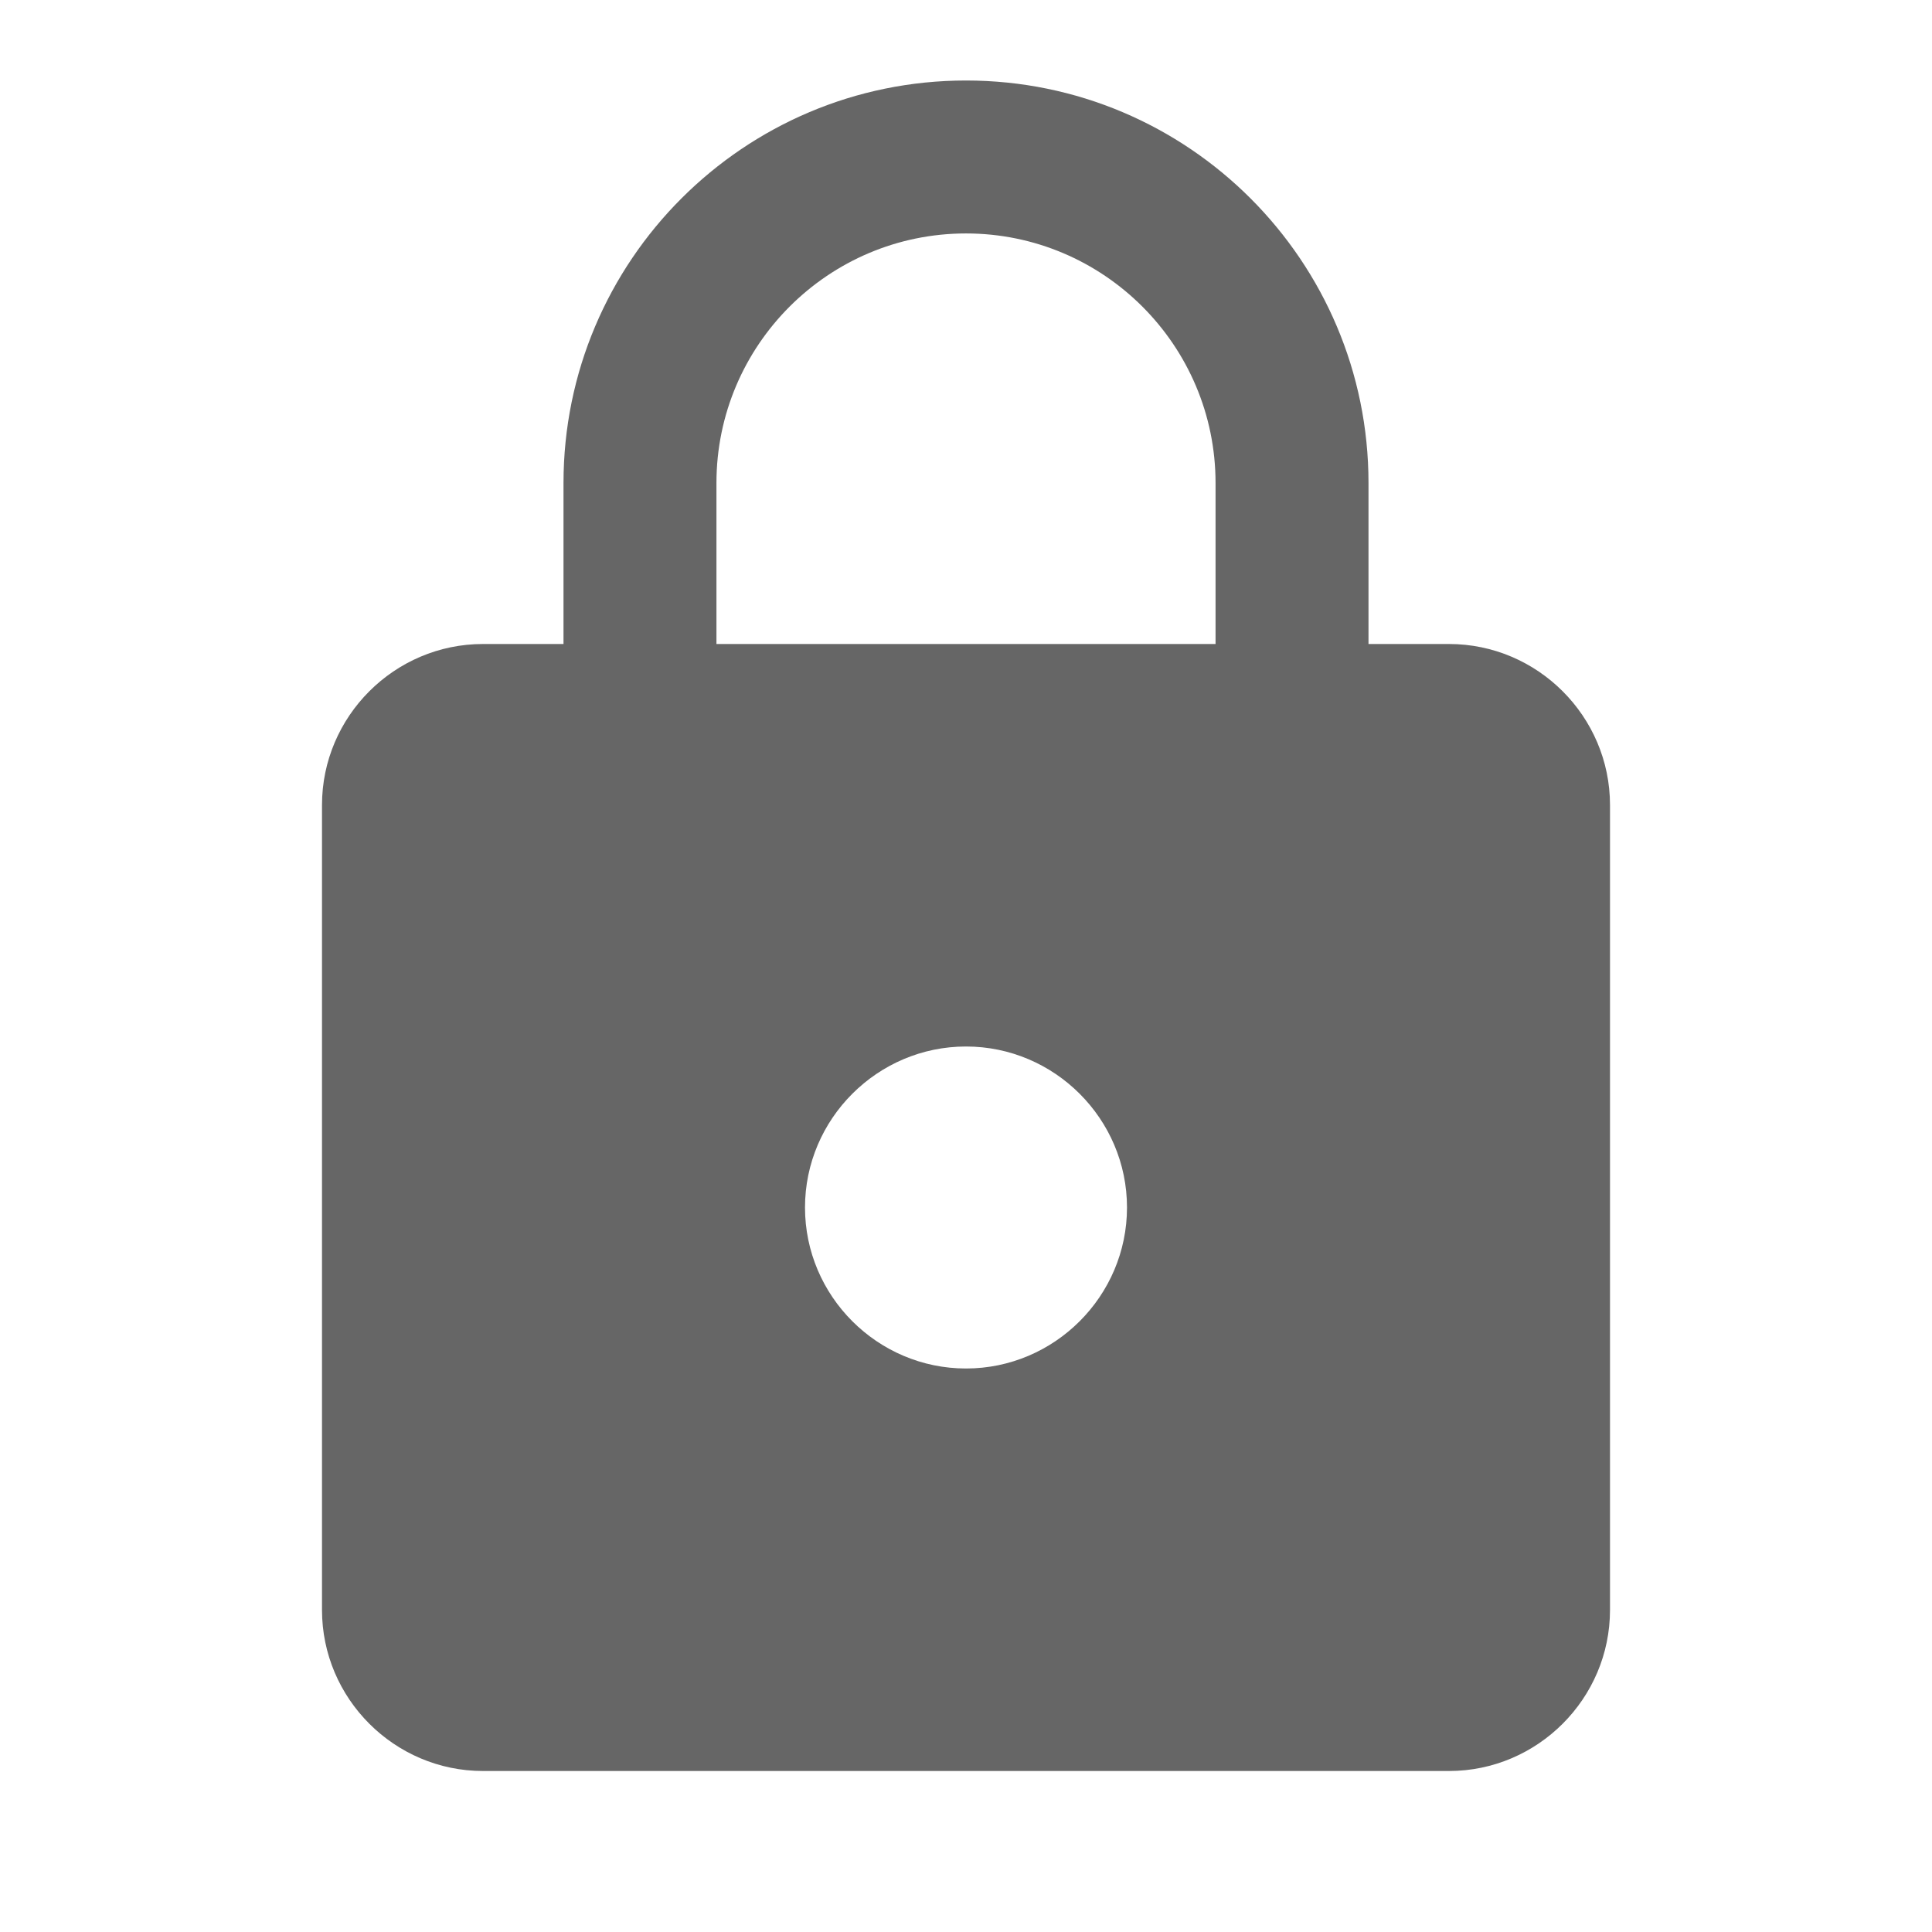
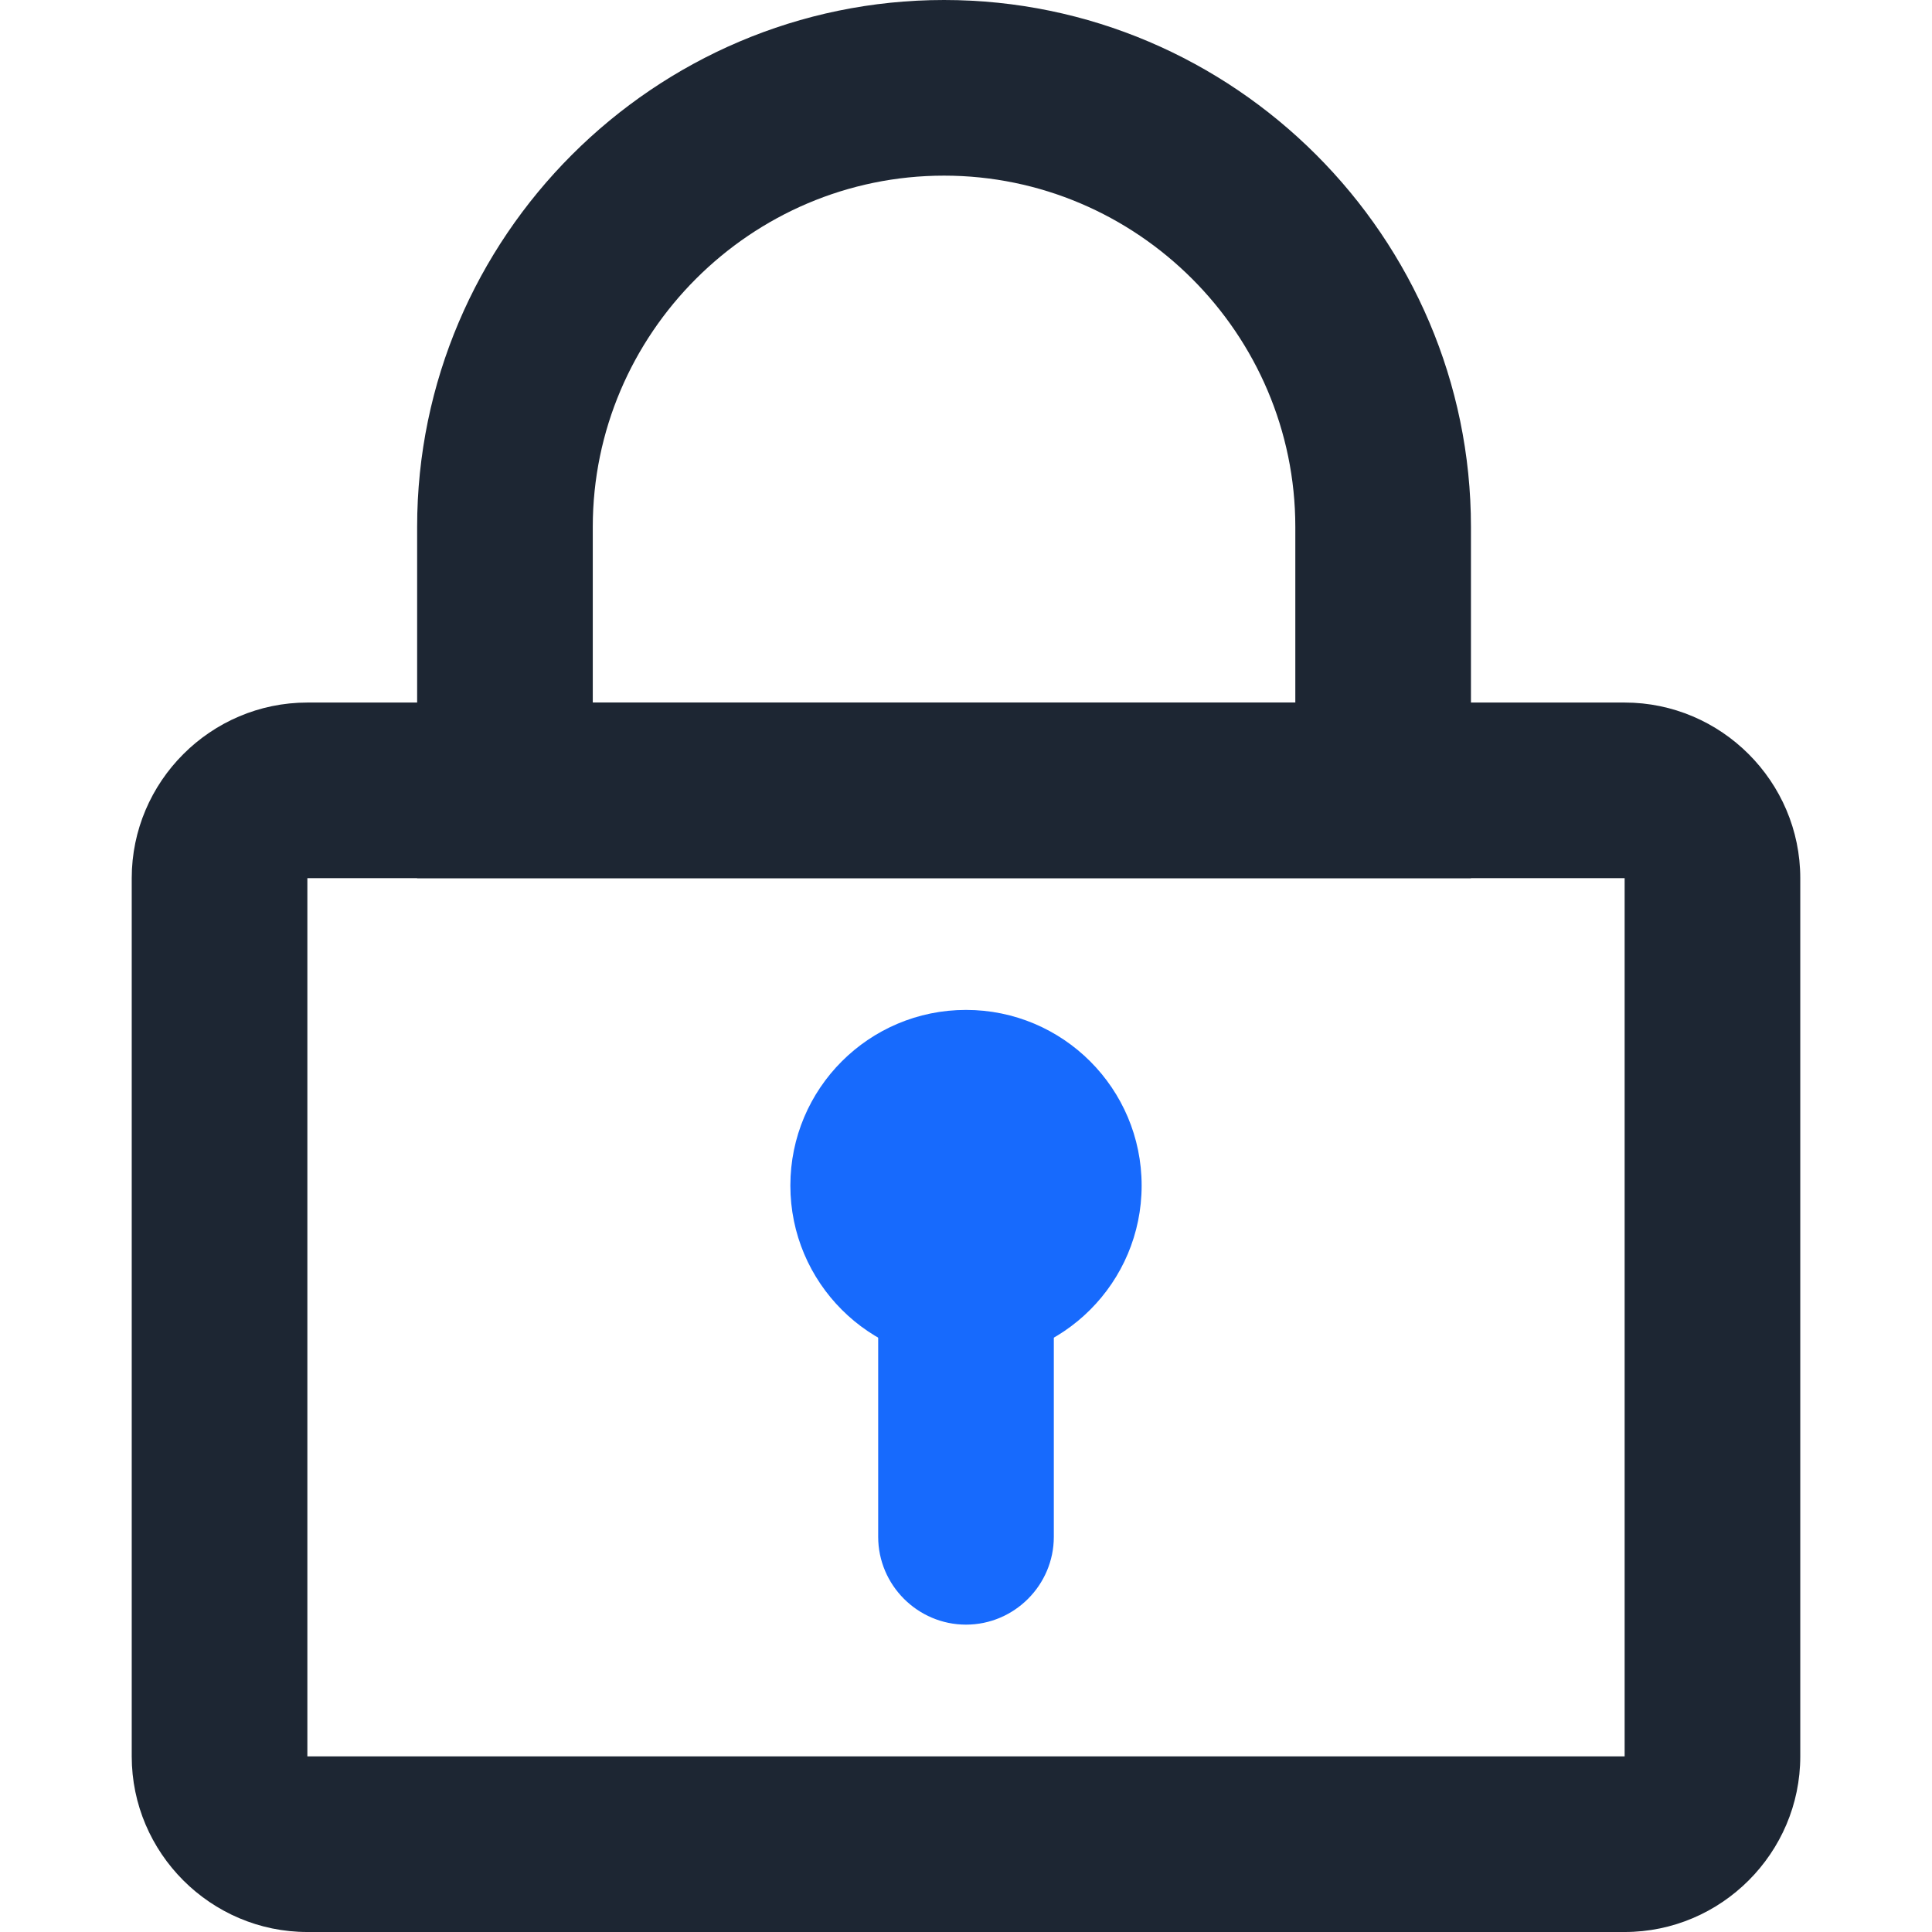
- <svg xmlns="http://www.w3.org/2000/svg" viewBox="0 0 24 24" width="24" height="24">
-   <path fill="#666" d="M18 8h-1V6c0-2.76-2.24-5-5-5S7 3.24 7 6v2H6c-1.1 0-2 .9-2 2v10c0 1.1.9 2 2 2h12c1.1 0 2-.9 2-2V10c0-1.1-.9-2-2-2zm-6 9c-1.1 0-2-.9-2-2s.9-2 2-2 2 .9 2 2-.9 2-2 2zm3.1-9H8.9V6c0-1.71 1.39-3.1 3.1-3.1 1.71 0 3.1 1.39 3.1 3.1v2z" />
+ <svg xmlns="http://www.w3.org/2000/svg" class="icon" width="200px" height="200.00px" viewBox="0 0 1024 1024" version="1.1">
+   <path d="M861.091 465.455v465.455H162.909V465.455h698.182m0-93.091H162.909c-51.2 0-93.091 41.891-93.091 93.091v465.455c0 51.2 41.891 93.091 93.091 93.091h698.182c51.2 0 93.091-41.891 93.091-93.091V465.455c0-51.2-41.891-93.091-93.091-93.091z" fill="#1D2633" />
+   <path d="M500.364 93.091c102.4 0 186.182 83.782 186.182 186.182v93.091h-372.364v-93.091c0-102.4 83.782-186.182 186.182-186.182m0-93.091c-153.6 0-279.273 125.673-279.273 279.273v186.182h558.545v-186.182c0-153.6-125.673-279.273-279.273-279.273z" fill="#1D2633" />
+   <path d="M512 628.364m-93.091 0a93.091 93.091 0 1 0 186.182 0 93.091 93.091 0 1 0-186.182 0Z" fill="#176AFD" />
+   <path d="M512 861.091c-25.6 0-46.545-20.945-46.545-46.545v-162.909c0-25.6 20.945-46.545 46.545-46.545s46.545 20.945 46.545 46.545v162.909c0 25.6-20.945 46.545-46.545 46.545z" fill="#176AFD" />
</svg>
